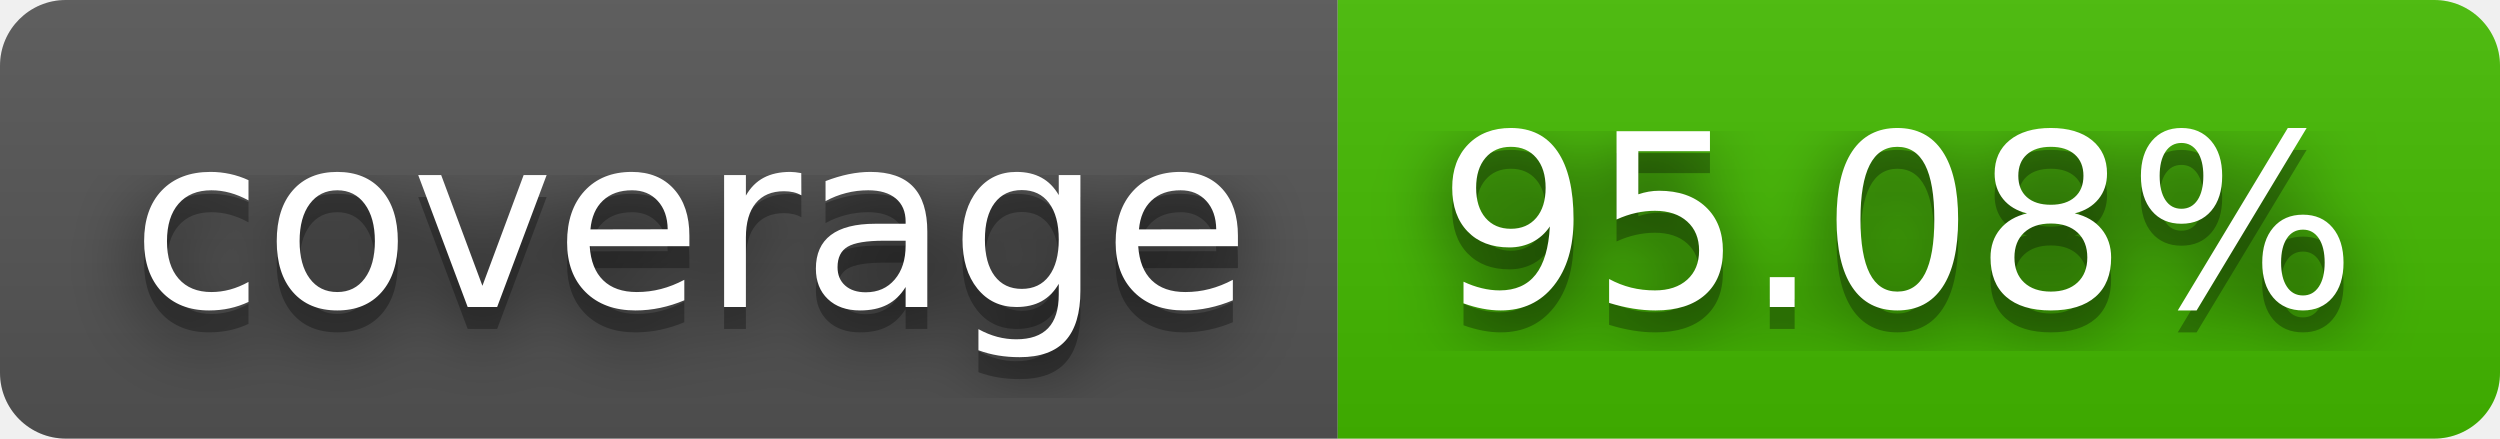
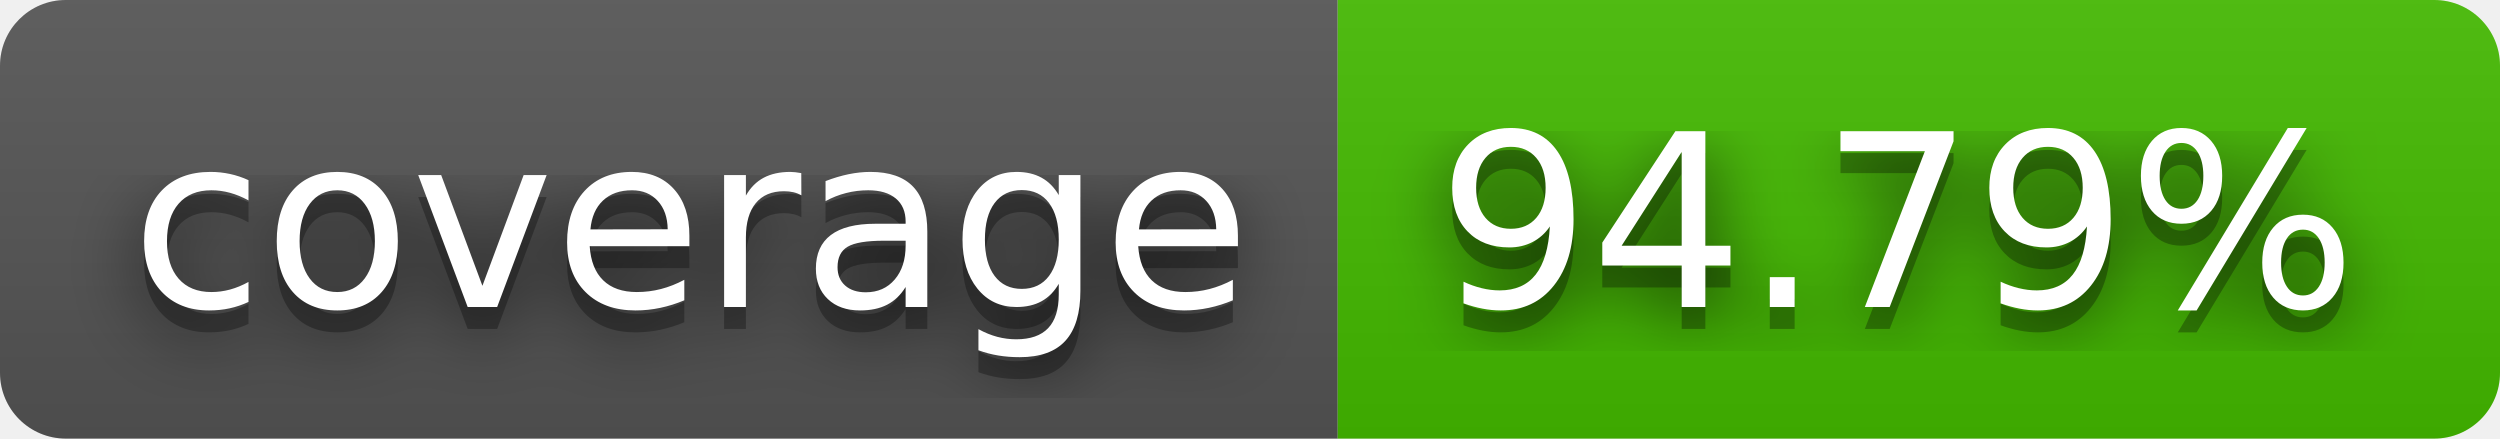
- <svg xmlns="http://www.w3.org/2000/svg" aria-label="coverage: 95.08%" height="20" role="img" width="114">
+ <svg xmlns="http://www.w3.org/2000/svg" aria-label="coverage: 94.79%" height="20" role="img" width="114">
  <filter id="blur">
    <feGaussianBlur stdDeviation="16" />
  </filter>
  <linearGradient id="s" x2="0" y2="100%">
    <stop offset="0" stop-color="#bbb" stop-opacity=".1" />
    <stop offset="1" stop-opacity=".1" />
  </linearGradient>
  <clipPath id="r">
    <rect height="20" rx="3" width="114" />
  </clipPath>
  <g clip-path="url(#r)">
    <rect fill="#555" height="20" width="61" />
    <rect fill="#4b0" height="20" width="53" x="61" />
    <rect fill="url(#s)" height="20" width="114" />
  </g>
  <g fill="#fff" font-family="Verdana,Geneva,DejaVu Sans,sans-serif" font-size="110" text-anchor="middle" text-rendering="geometricPrecision">
    <g transform="scale(.1)">
      <g aria-hidden="true" fill="#010101">
        <text fill-opacity=".8" filter="url(#blur)" textLength="510" x="315" y="150">coverage</text>
        <text fill-opacity=".3" textLength="510" x="315" y="150">coverage</text>
      </g>
      <text textLength="510" x="315" y="140">coverage</text>
    </g>
    <g transform="scale(.1)">
      <g aria-hidden="true" fill="#010101">
-         <text fill-opacity=".8" filter="url(#blur)" textLength="430" x="865" y="150">95.08%</text>
-         <text fill-opacity=".3" textLength="430" x="865" y="150">95.08%</text>
+         <text fill-opacity=".8" filter="url(#blur)" textLength="430" x="865" y="150">94.79%</text>
+         <text fill-opacity=".3" textLength="430" x="865" y="150">94.79%</text>
      </g>
-       <text textLength="430" x="865" y="140">95.08%</text>
+       <text textLength="430" x="865" y="140">94.79%</text>
    </g>
  </g>
</svg>
